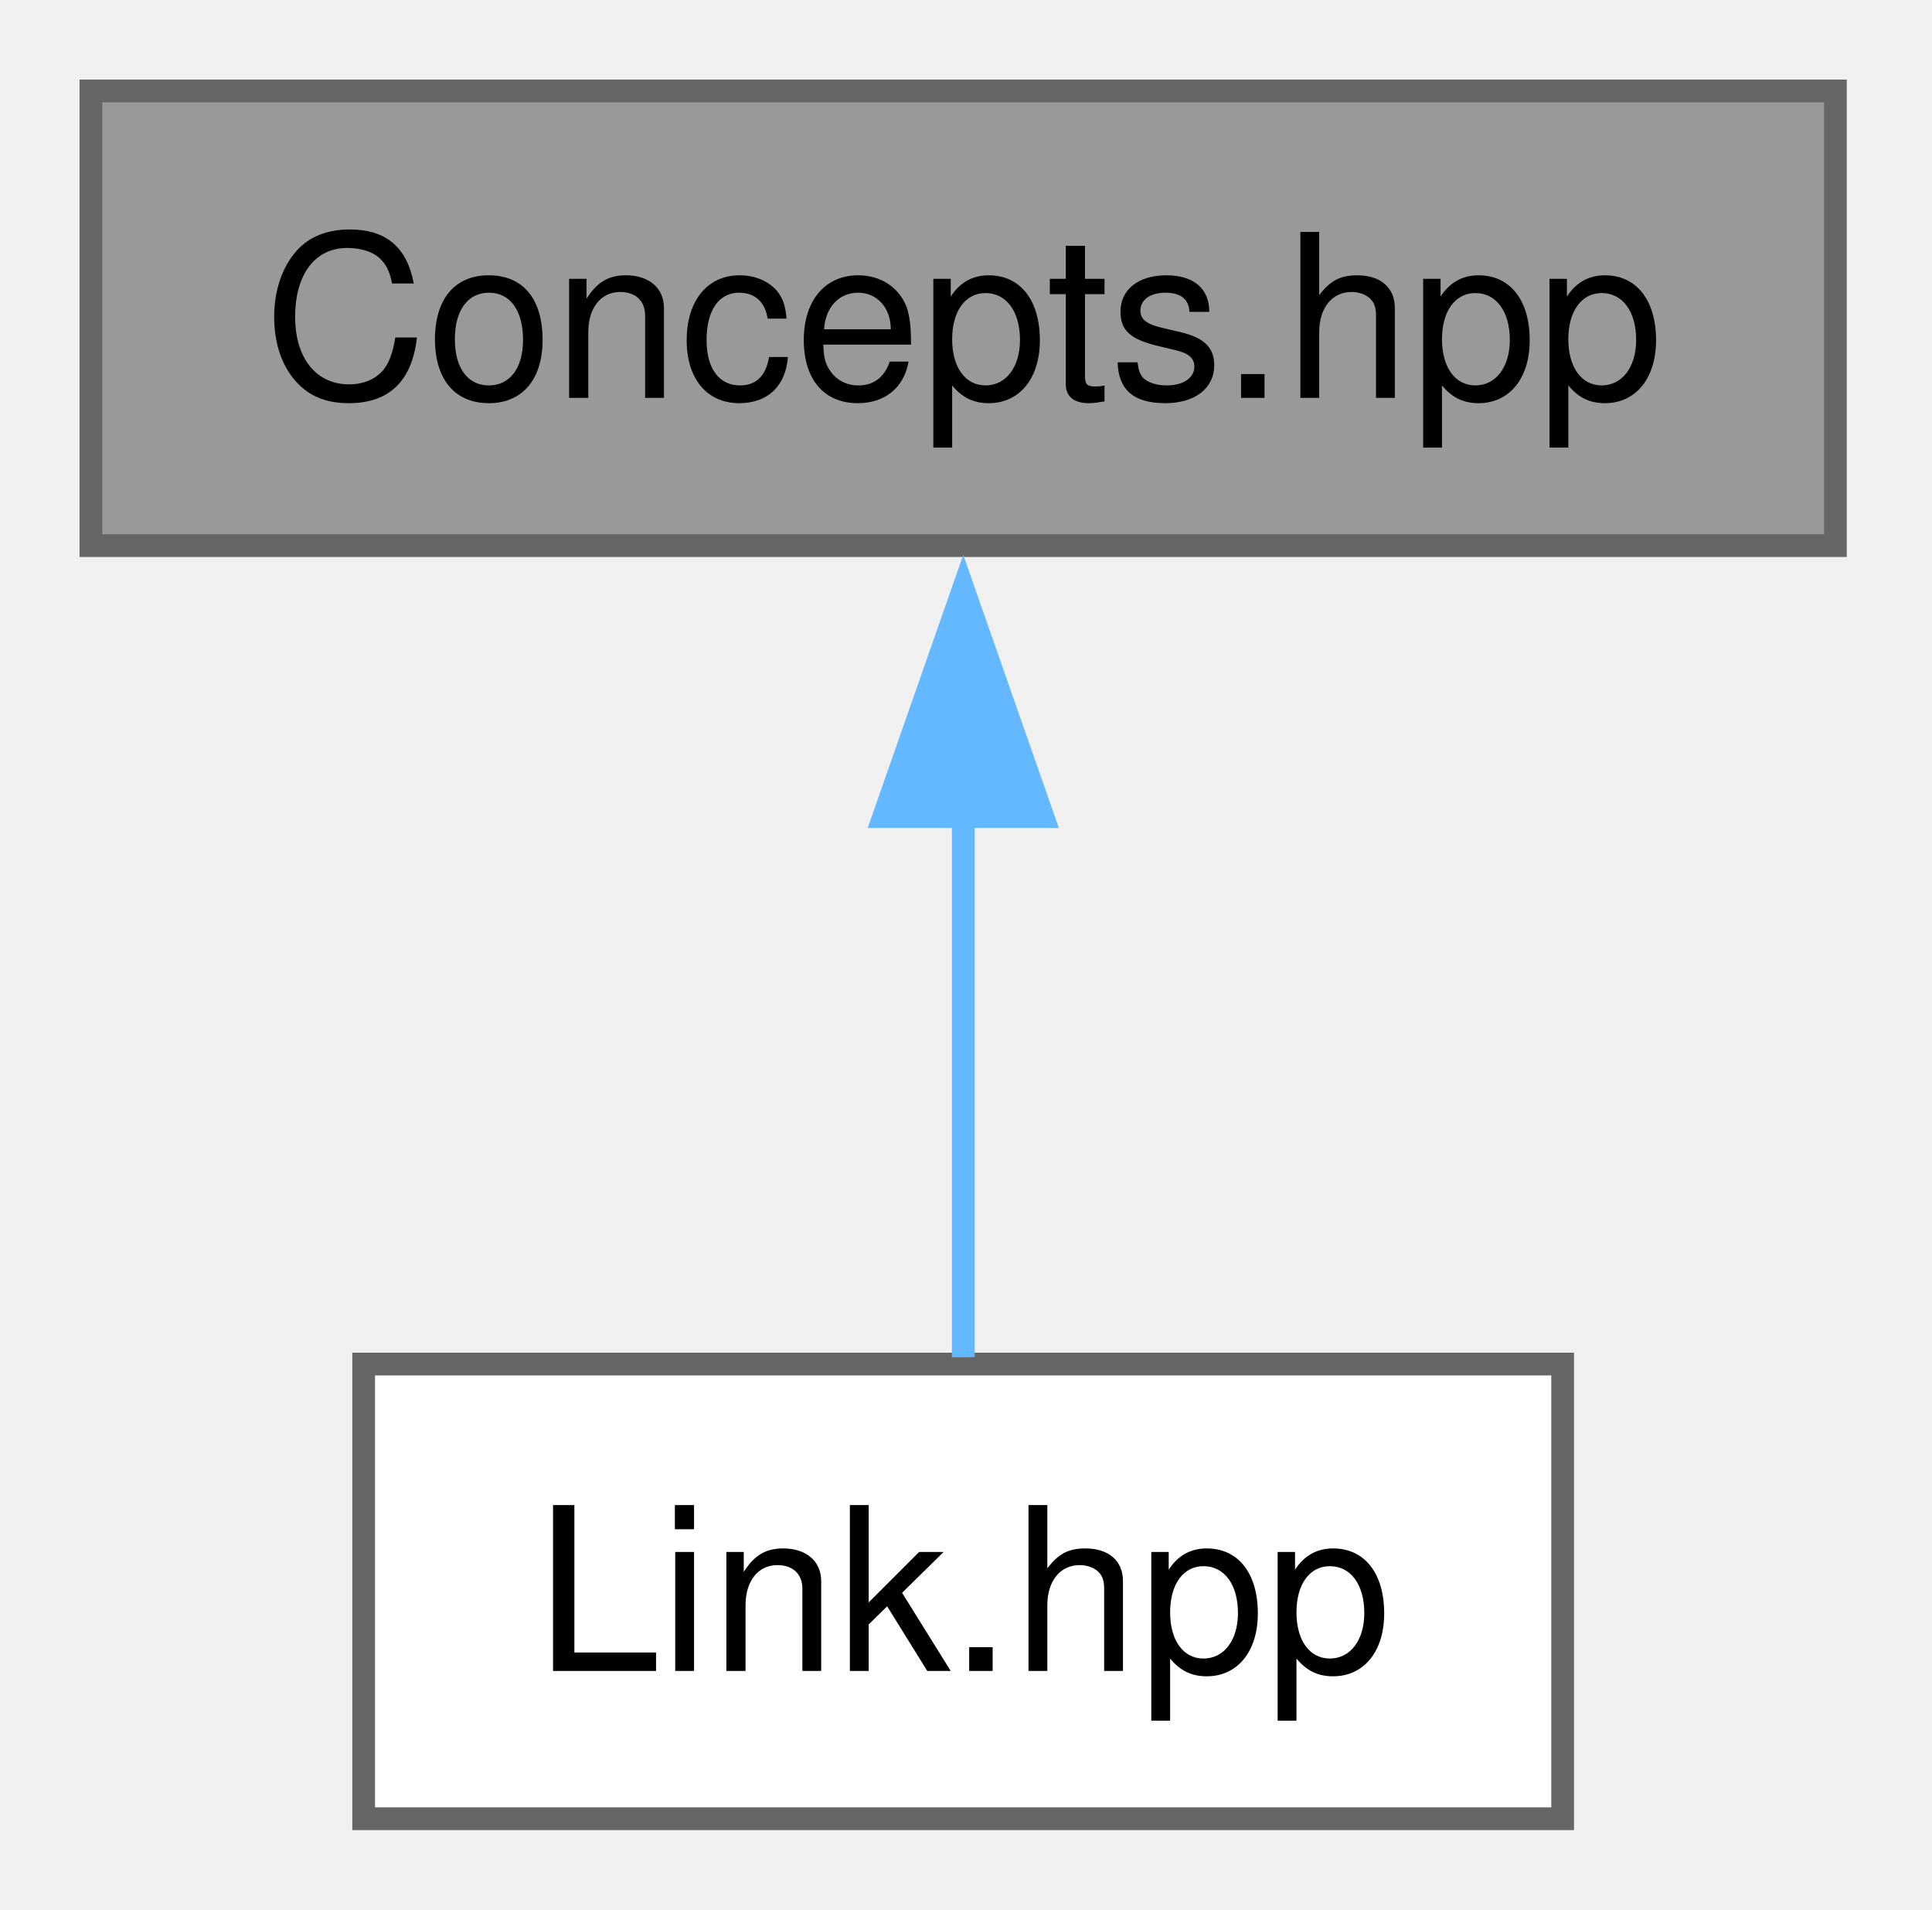
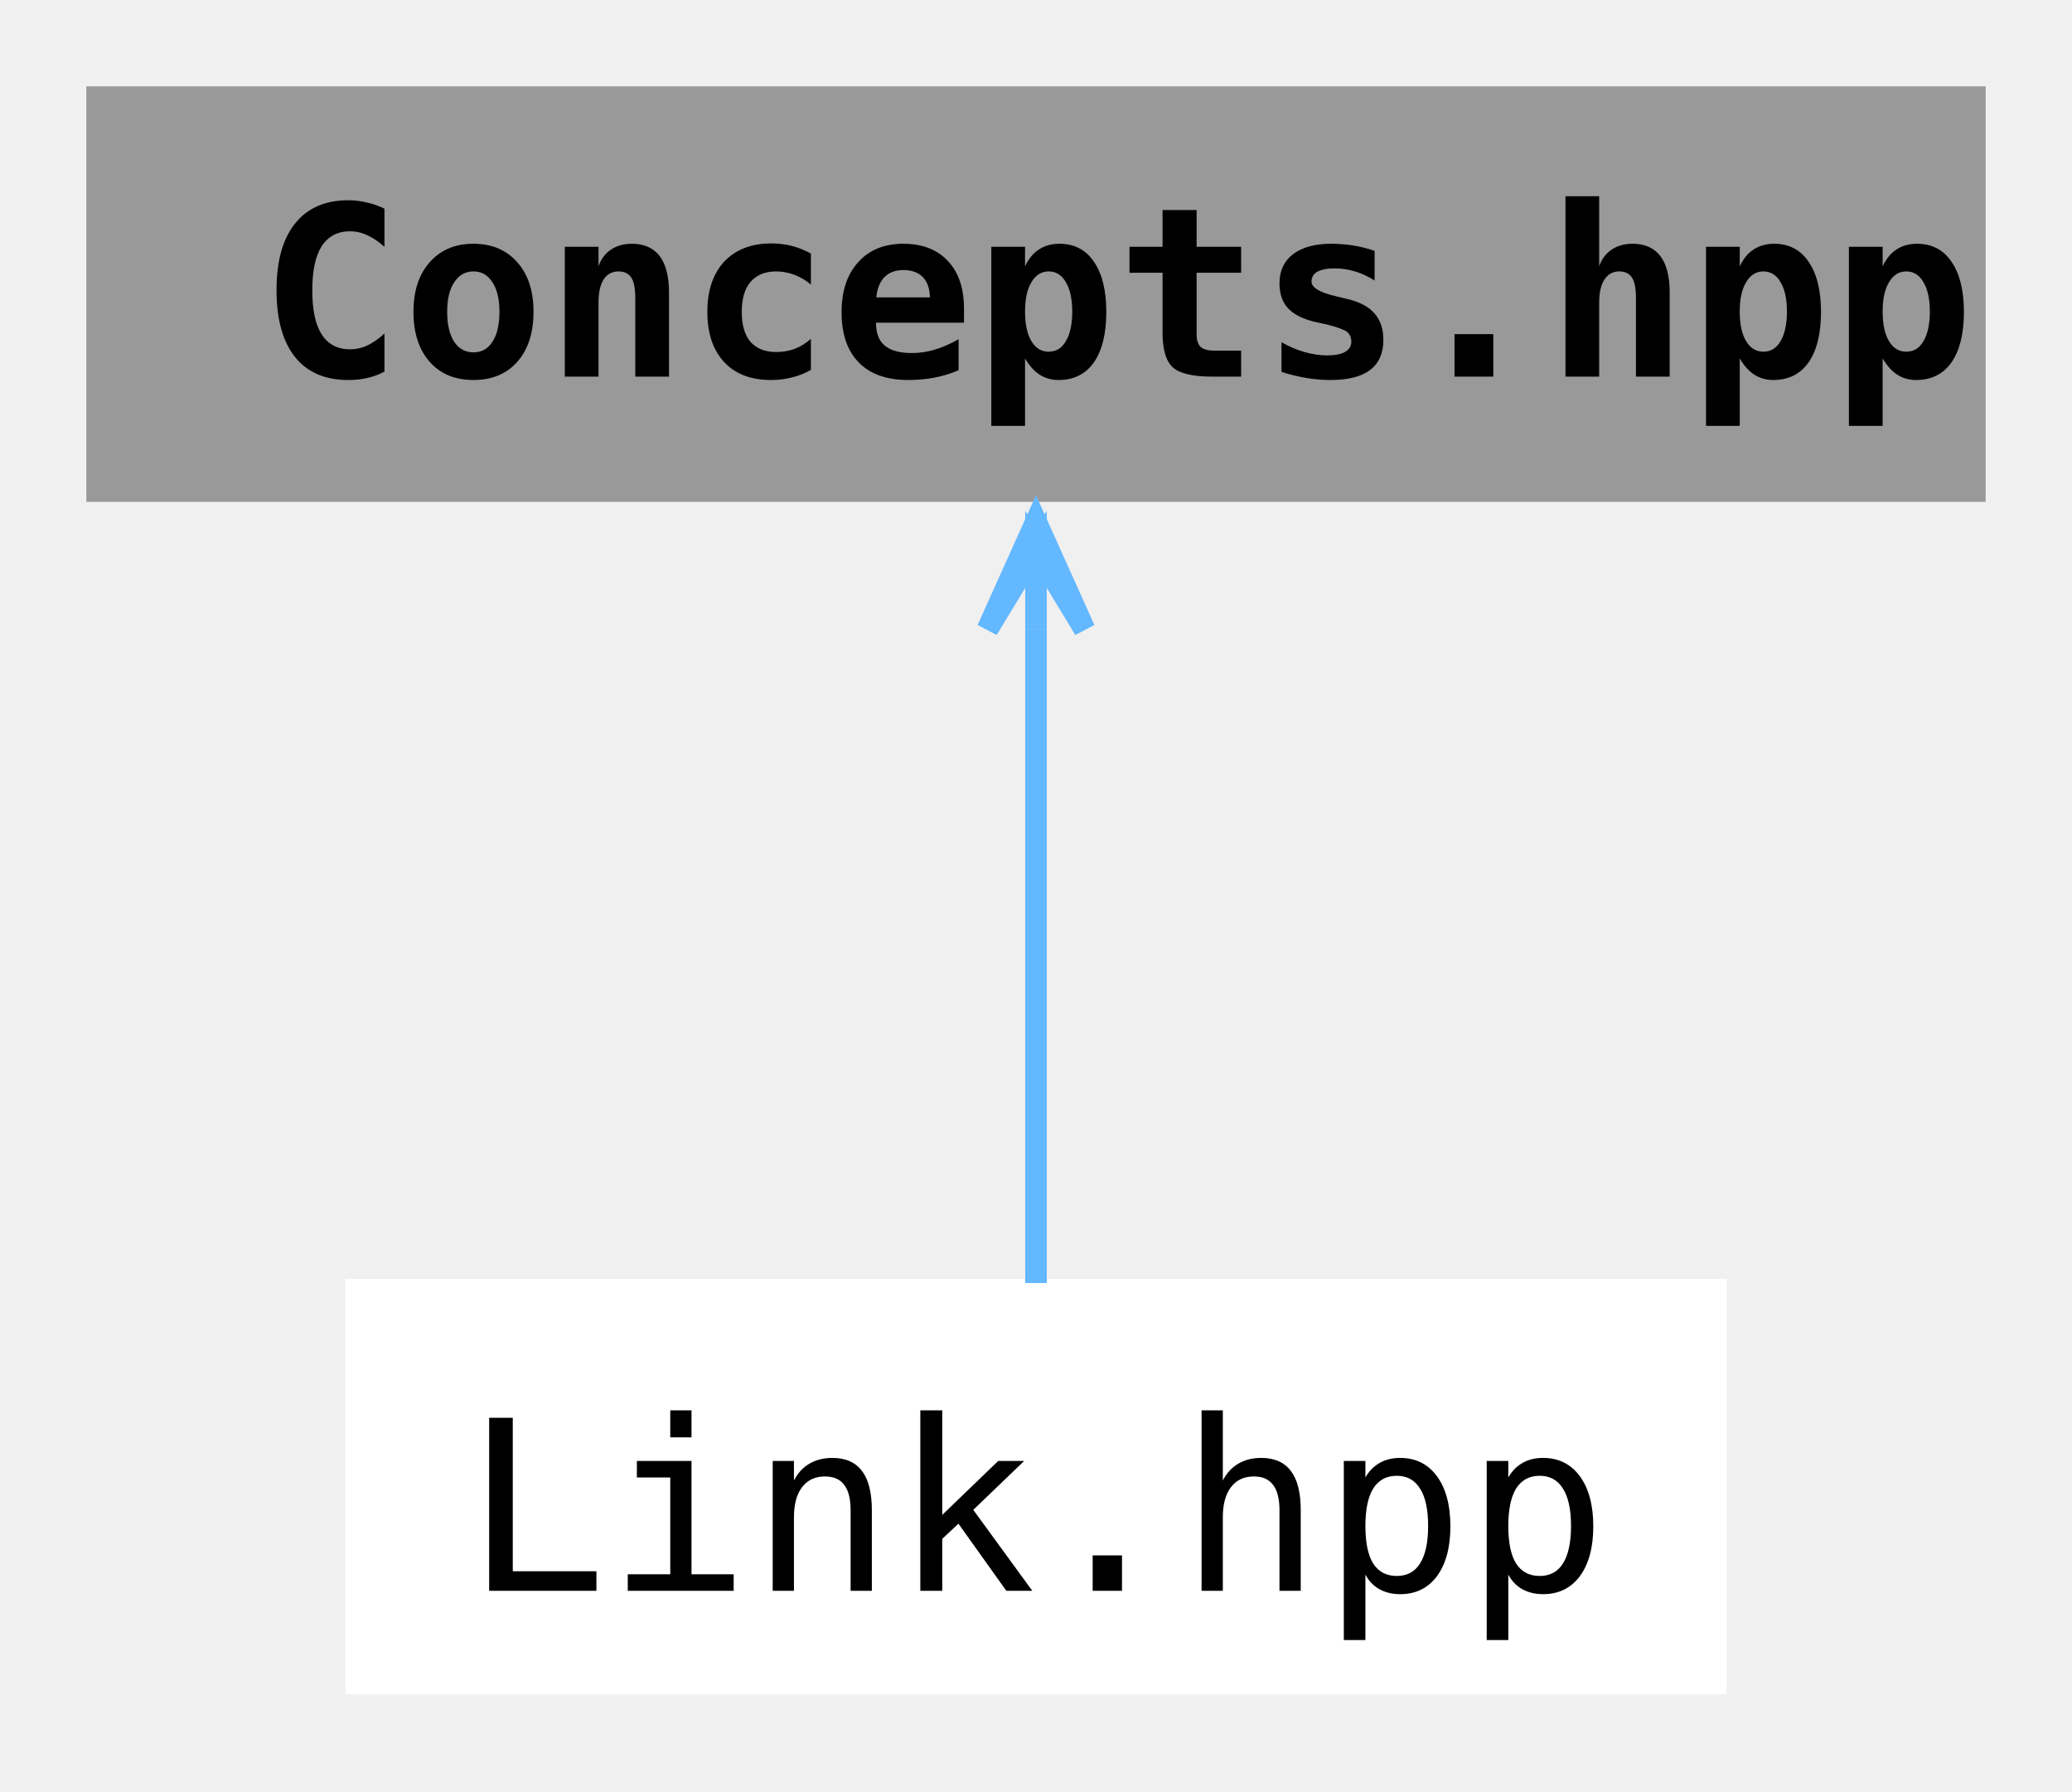
- <svg xmlns="http://www.w3.org/2000/svg" xmlns:xlink="http://www.w3.org/1999/xlink" width="85pt" height="84pt" viewBox="0.00 0.00 85.00 84.00">
-   <g id="graph0" class="graph" transform="scale(1 1) rotate(0) translate(4 80)">
+ <svg xmlns="http://www.w3.org/2000/svg" xmlns:xlink="http://www.w3.org/1999/xlink" width="96pt" height="83pt" viewBox="0.00 0.00 96.00 83.00">
+   <g id="graph0" class="graph" transform="scale(1 1) rotate(0) translate(4 78.5)">
    <g id="Node000001" class="node">
      <g id="a_Node000001">
        <a xlink:title="Header file for custom concepts.">
-           <polygon fill="#999999" stroke="#666666" points="76.75,-76 0,-76 0,-56 76.75,-56 76.75,-76" />
-           <text xml:space="preserve" text-anchor="middle" x="38.38" y="-62.5" font-family="Helvetica,sans-Serif" font-size="10.00">Concepts.hpp</text>
+           <polygon fill="#999999" stroke="none" points="88,-74.5 0,-74.5 0,-55.25 88,-55.25 88,-74.5" />
+           <text xml:space="preserve" text-anchor="start" x="8" y="-61.05" font-family="Consolas" font-weight="bold" font-size="11.00">Concepts.hpp</text>
        </a>
      </g>
    </g>
    <g id="Node000002" class="node">
      <g id="a_Node000002">
        <a xlink:href="../../dc/d4b/_link_8hpp.html" target="_top" xlink:title="Header-only Link family: Link, LinkHost, LinkWeakHost, LinkFromThis.">
-           <polygon fill="white" stroke="#666666" points="64.75,-20 12,-20 12,0 64.75,0 64.75,-20" />
-           <text xml:space="preserve" text-anchor="middle" x="38.38" y="-6.5" font-family="Helvetica,sans-Serif" font-size="10.00">Link.hpp</text>
+           <polygon fill="white" stroke="none" points="76,-19.25 12,-19.25 12,0 76,0 76,-19.25" />
+           <text xml:space="preserve" text-anchor="middle" x="44" y="-4.8" font-family="Consolas" font-size="11.00">Link.hpp</text>
        </a>
      </g>
    </g>
    <g id="edge1_Node000001_Node000002" class="edge">
      <g id="a_edge1_Node000001_Node000002">
        <a xlink:title=" ">
-           <path fill="none" stroke="#63b8ff" d="M38.38,-44.13C38.38,-35.9 38.38,-26.85 38.38,-20.3" />
-           <polygon fill="#63b8ff" stroke="#63b8ff" points="34.88,-44.08 38.38,-54.08 41.88,-44.08 34.88,-44.08" />
+           <path fill="none" stroke="#63b8ff" d="M44,-49.35C44,-39.63 44,-27.19 44,-19.06" />
+           <polygon fill="#63b8ff" stroke="#63b8ff" points="44,-54.34 41.75,-49.34 44,-53.05 44,-49.34 44,-49.34 44,-49.34 44,-53.05 46.25,-49.34 44,-54.34" />
        </a>
      </g>
    </g>
  </g>
</svg>
